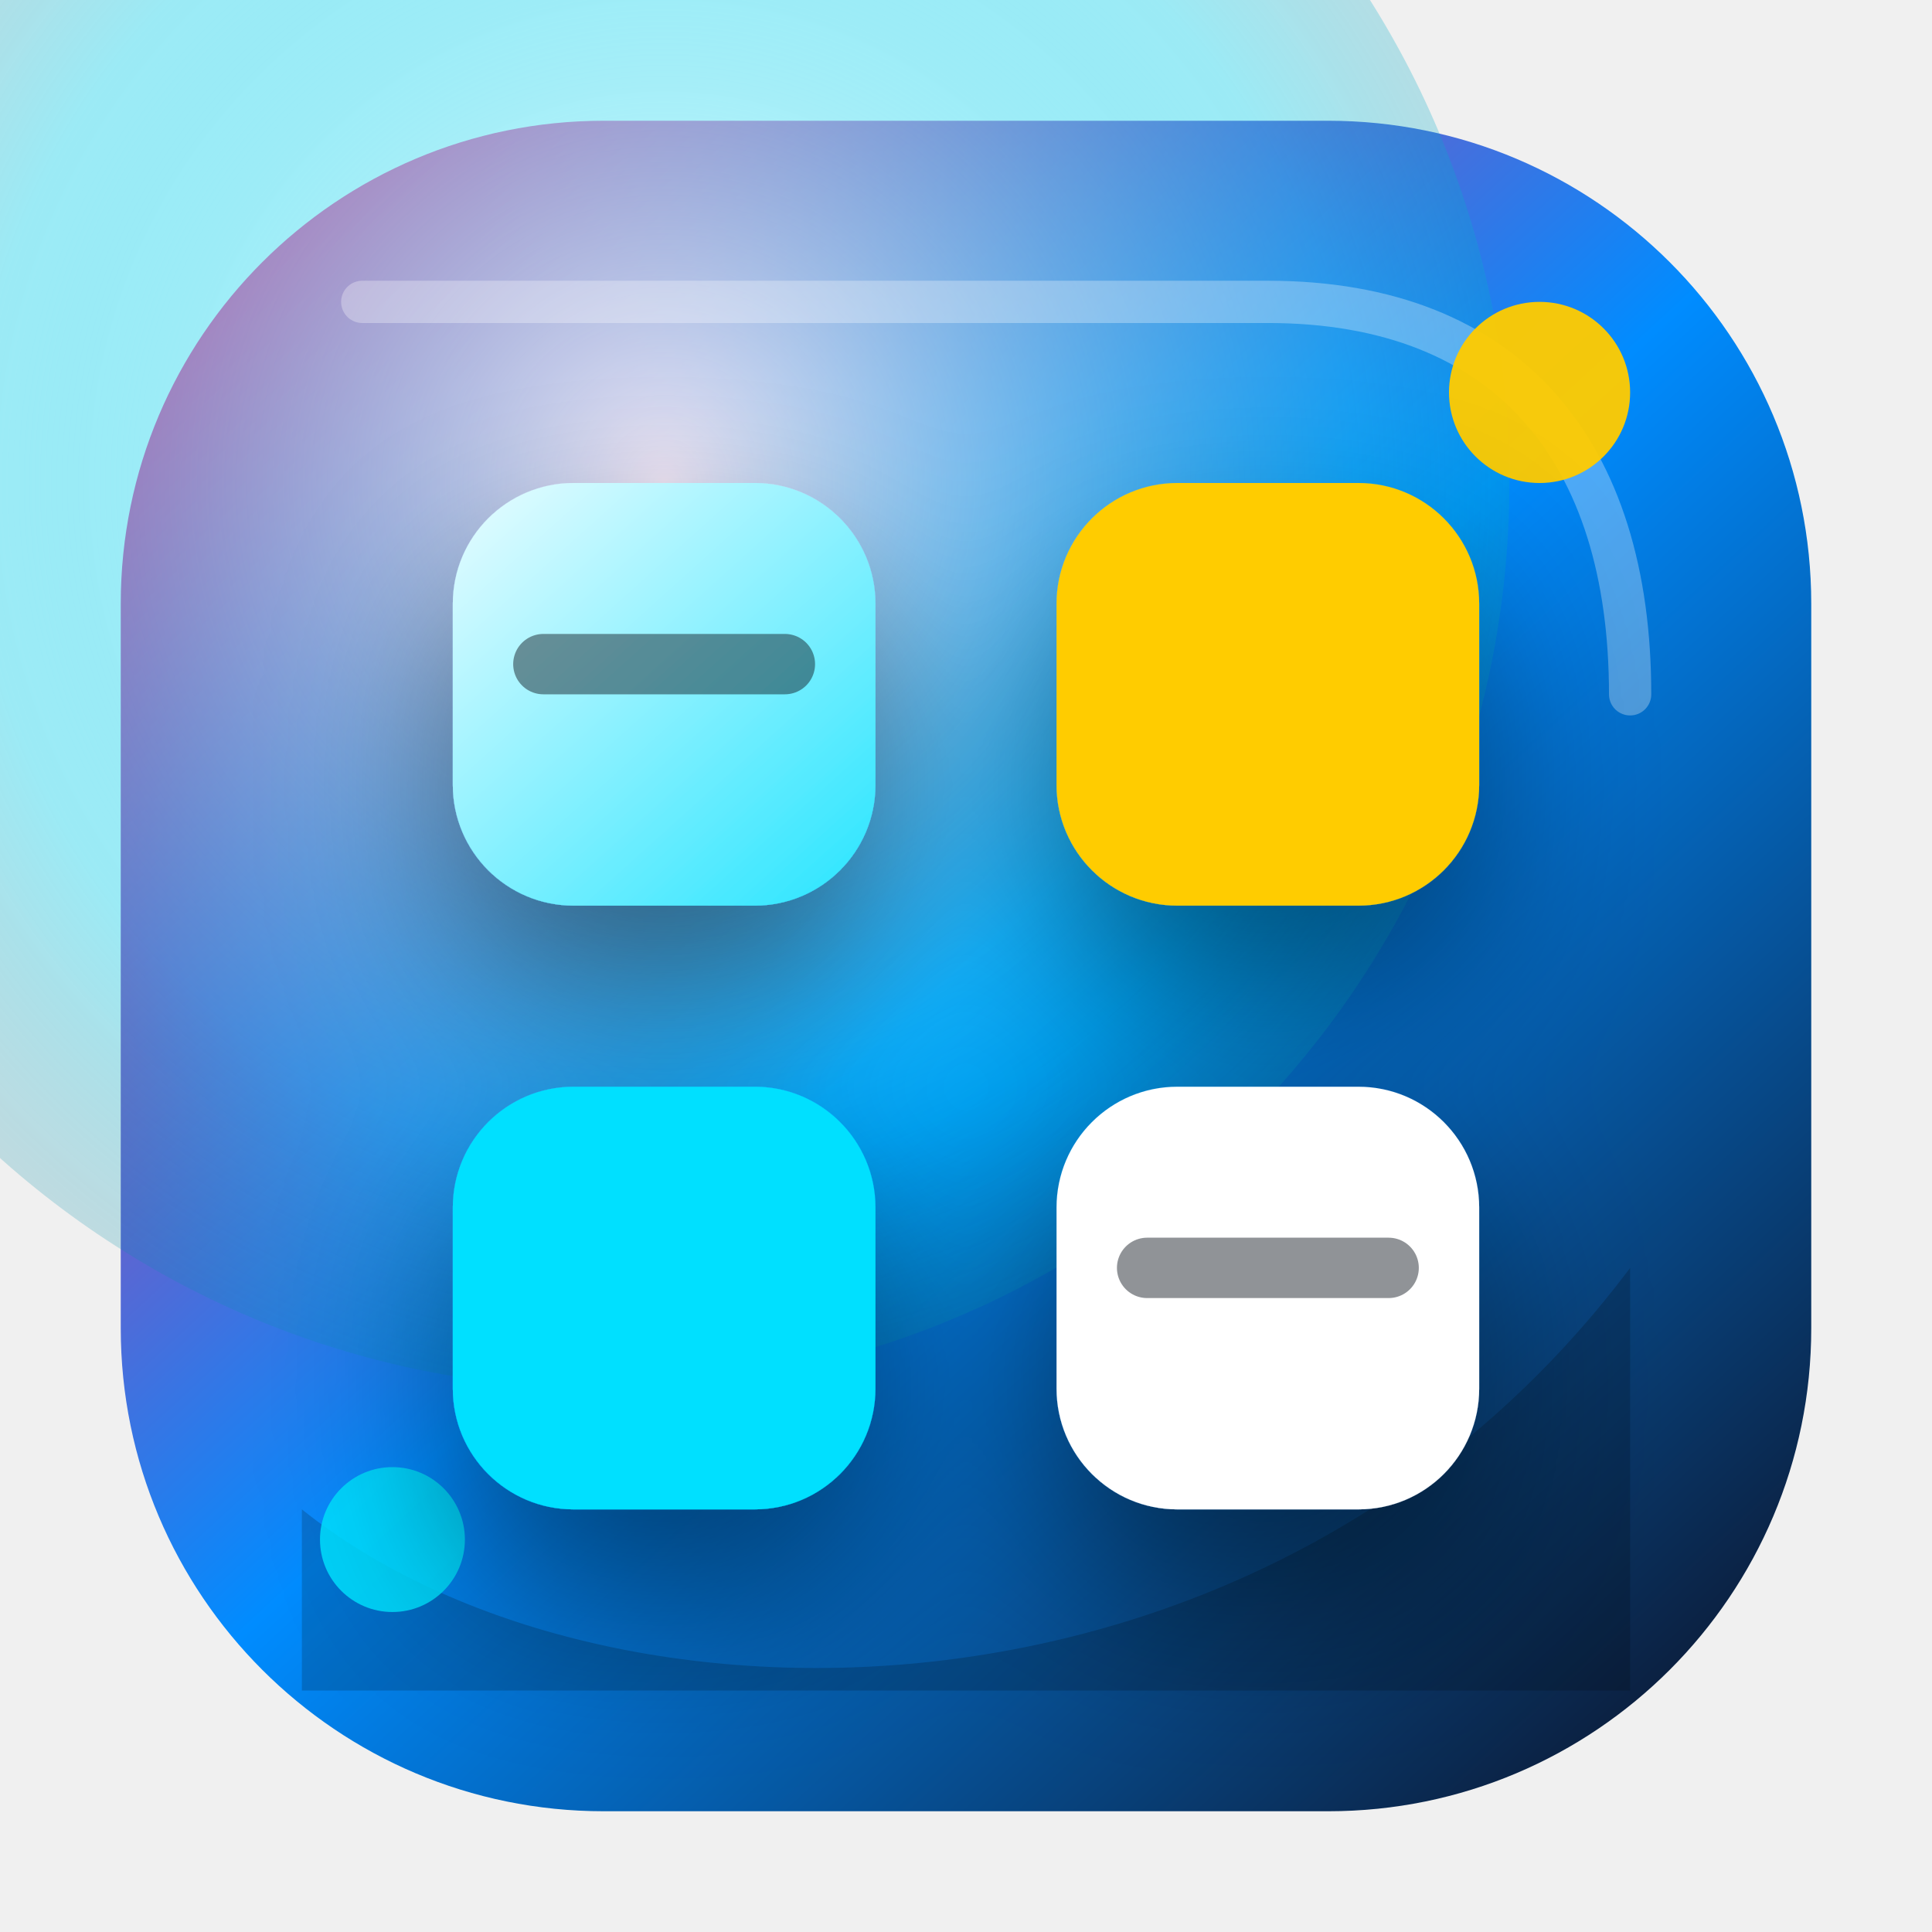
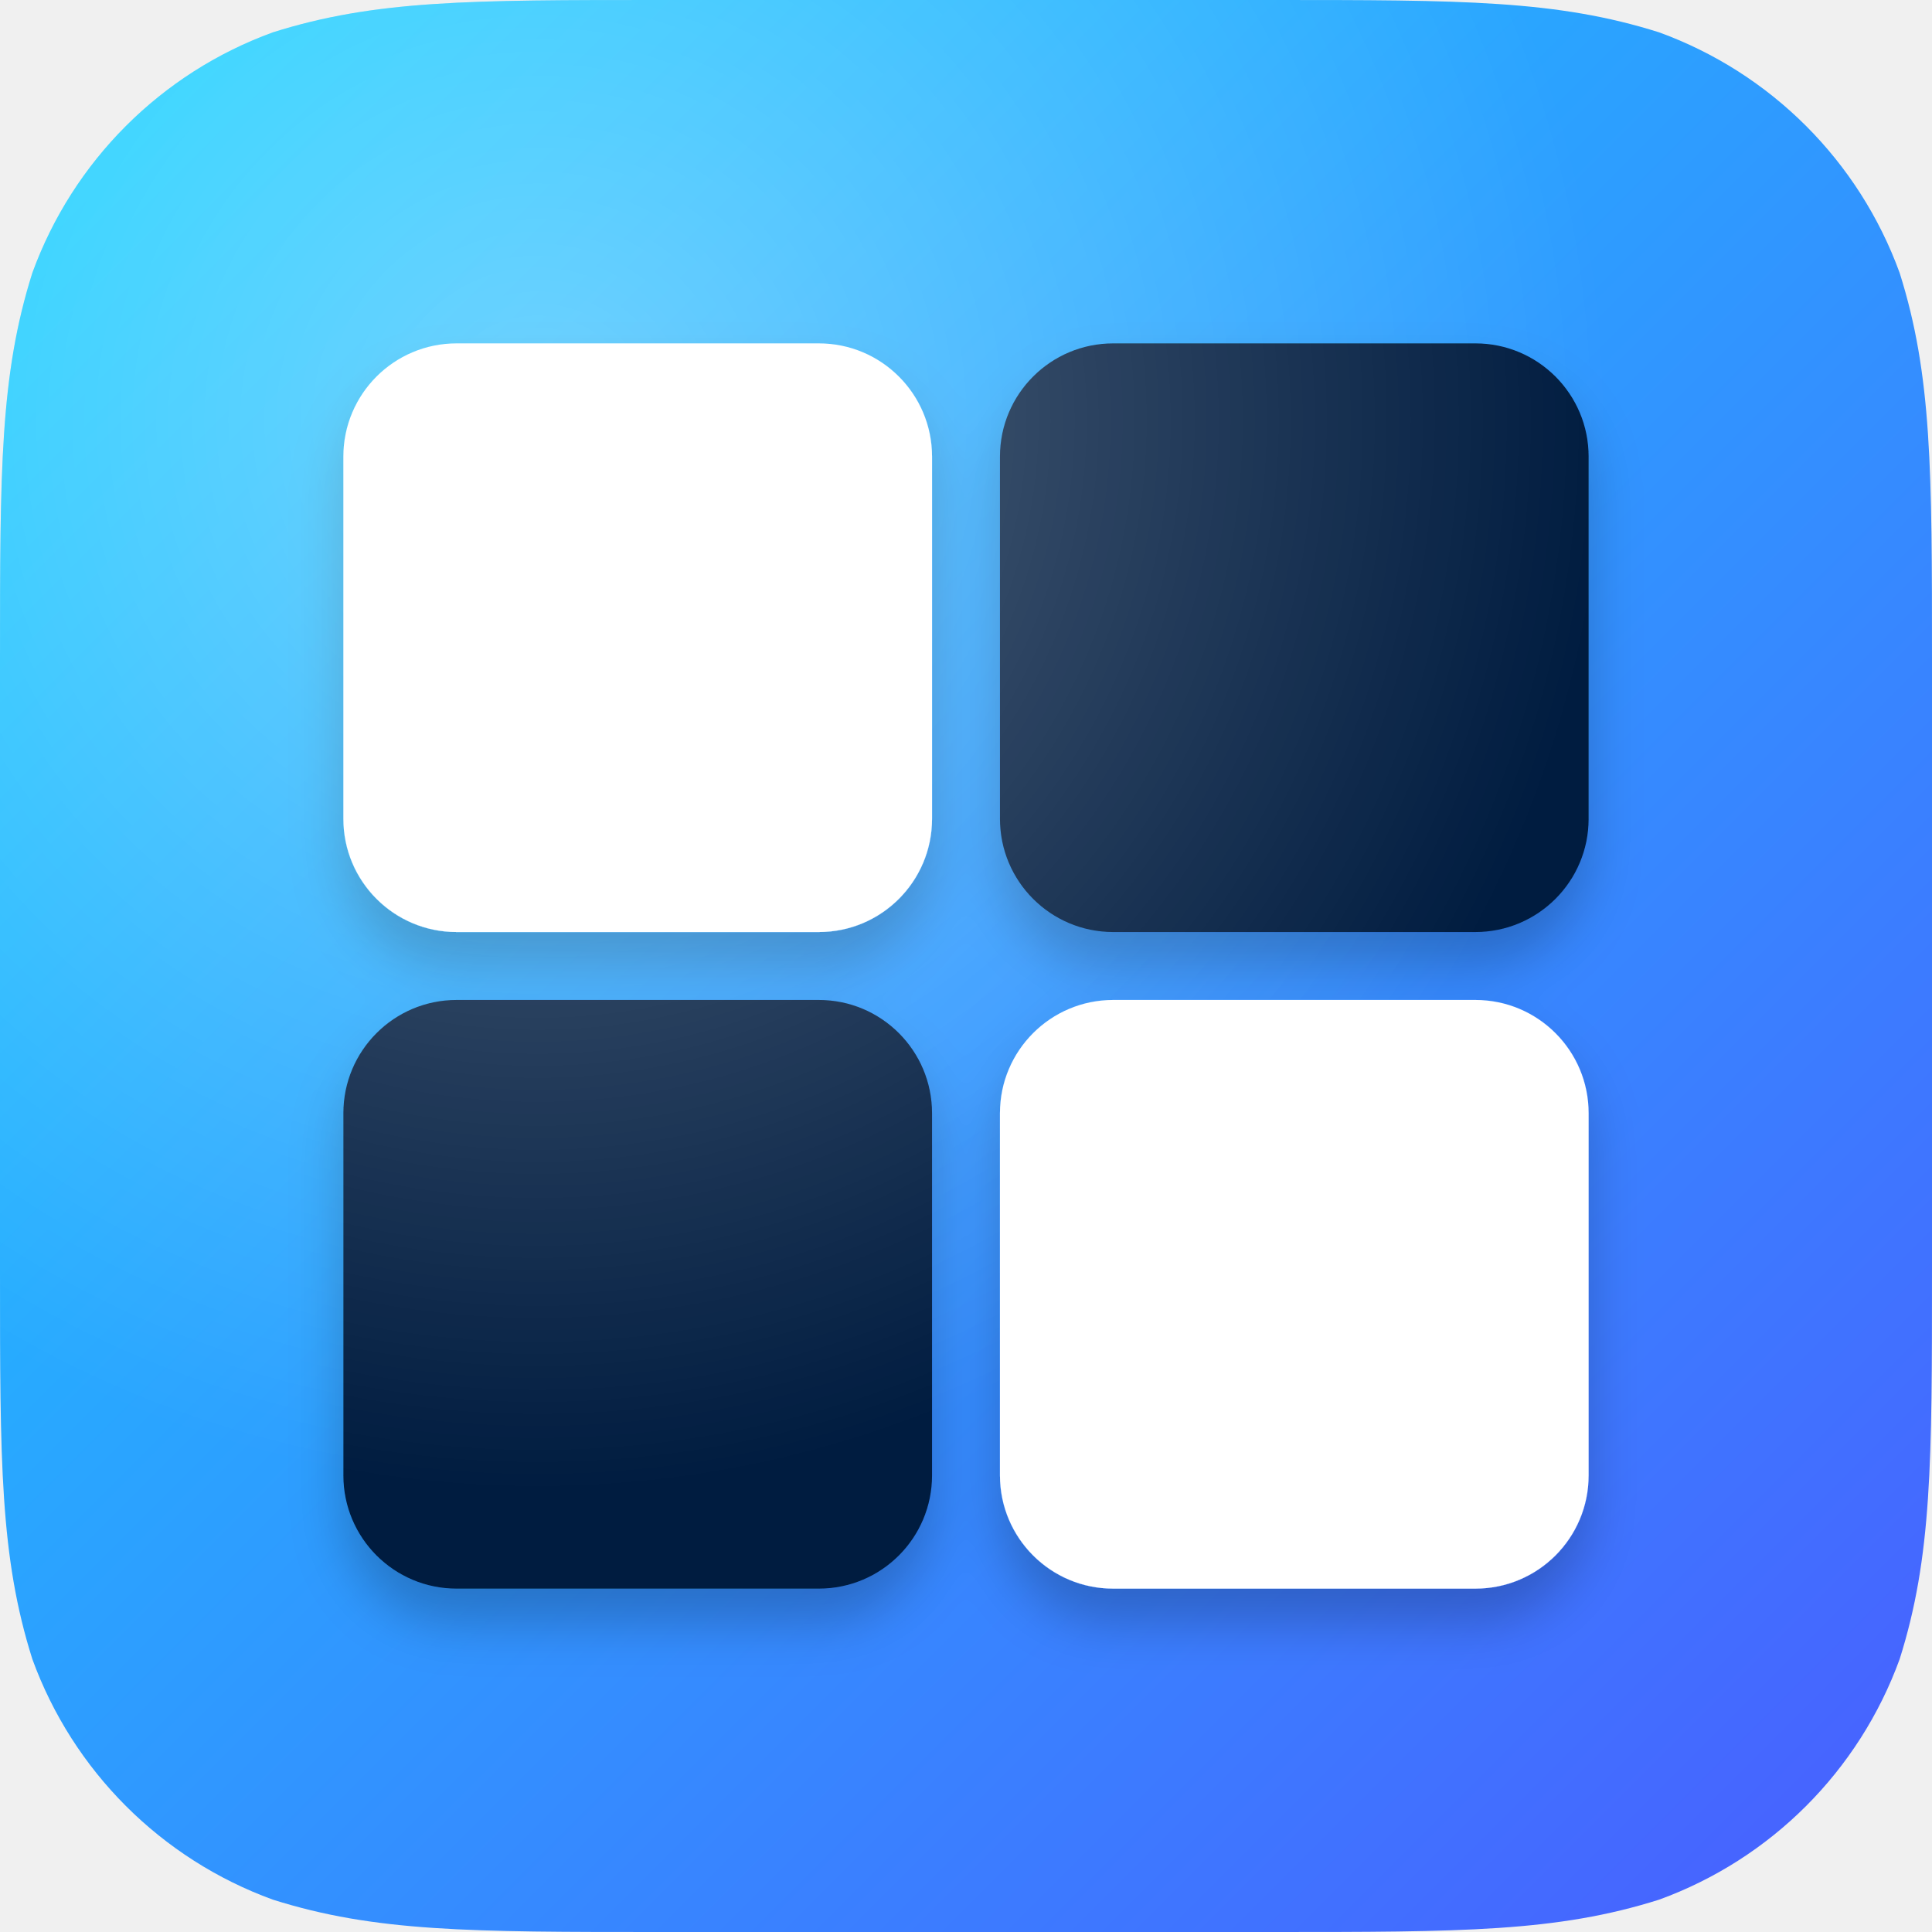
- <svg xmlns="http://www.w3.org/2000/svg" viewBox="0 0 64 64" width="64" height="64" role="img" aria-label="Monoline Dashboard">
+ <svg xmlns="http://www.w3.org/2000/svg" viewBox="0 0 1024 1024" width="1024" height="1024" role="img" aria-label="Dashboard">
  <defs>
-     <linearGradient id="bg-monoline-dashboard" x1="10" y1="8" x2="58" y2="60" gradientUnits="userSpaceOnUse">
-       <stop offset="0" stop-color="#f72585" />
-       <stop offset="0.46" stop-color="#008cff" />
-       <stop offset="1" stop-color="#0d1024" />
+     <clipPath id="sq">
+       <path d="M 350.06 0 L 673.94 0 C 774.74 0 825.13 0 879.39 17.15 L 879.39 17.15 C 938.62 38.71 985.29 85.38 1006.85 144.61 C 1024 198.87 1024 249.26 1024 350.06 L 1024 673.94 C 1024 774.74 1024 825.13 1006.85 879.39 L 1006.85 879.39 C 985.29 938.62 938.62 985.29 879.39 1006.85 C 825.13 1024 774.74 1024 673.94 1024 L 350.06 1024 C 249.26 1024 198.87 1024 144.61 1006.85 L 144.61 1006.85 C 85.38 985.29 38.71 938.62 17.15 879.39 C 0 825.13 0 774.74 0 673.94 L 0 350.06 C 0 249.26 0 198.87 17.15 144.61 L 17.15 144.61 C 38.71 85.38 85.38 38.71 144.61 17.15 C 198.87 0 249.26 0 350.06 0 Z" />
+     </clipPath>
+     <linearGradient id="bgmonolinedashboard" x1="0" y1="0" x2="1" y2="1">
+       <stop offset="0" stop-color="#14d6ff" />
+       <stop offset="1" stop-color="#4a5cff" />
    </linearGradient>
-     <radialGradient id="glow-monoline-dashboard" cx="22" cy="16" r="44" gradientUnits="userSpaceOnUse">
-       <stop offset="0" stop-color="#ffffff" stop-opacity="0.85" />
-       <stop offset="0.52" stop-color="#00e0ff" stop-opacity="0.35" />
-       <stop offset="1" stop-color="#0d1024" stop-opacity="0" />
+     <radialGradient id="spmonolinedashboard" cx="0.28" cy="0.22" r="0.55">
+       <stop offset="0" stop-color="#ffffff" stop-opacity="0.35" />
+       <stop offset="1" stop-color="#ffffff" stop-opacity="0" />
    </radialGradient>
-     <linearGradient id="glyph-monoline-dashboard" x1="14" y1="14" x2="50" y2="54" gradientUnits="userSpaceOnUse">
-       <stop offset="0" stop-color="#ffffff" />
-       <stop offset="0.48" stop-color="#00e0ff" />
-       <stop offset="1" stop-color="#ffcc00" />
-     </linearGradient>
-     <filter id="shadow-monoline-dashboard" x="-20%" y="-20%" width="140%" height="150%">
-       <feDropShadow dx="0" dy="3" stdDeviation="3" flood-color="#000" flood-opacity="0.45" />
+     <filter id="dsmonolinedashboard" x="-10%" y="-10%" width="120%" height="120%">
+       <feDropShadow dx="0" dy="18" stdDeviation="14" flood-color="#000" flood-opacity="0.22" />
    </filter>
  </defs>
-   <rect x="4" y="4" width="56" height="56" rx="16" fill="url(#bg-monoline-dashboard)" />
-   <circle cx="20" cy="16" r="30" fill="url(#glow-monoline-dashboard)" />
-   <path d="M10 50 C20 58 42 58 54 42 L54 56 L10 56 Z" fill="#000" opacity="0.18" />
-   <path d="M12 10 H42 C50 10 54 15 54 23" fill="none" stroke="#fff" stroke-opacity="0.30" stroke-width="1.4" stroke-linecap="round" />
-   <circle cx="51" cy="13" r="3" fill="#ffcc00" opacity="0.95" />
-   <circle cx="13" cy="51" r="2.4" fill="#00e0ff" opacity="0.85" />
-   <g filter="url(#shadow-monoline-dashboard)">
-     <rect x="15" y="16" width="14" height="14" rx="4" fill="url(#glyph-monoline-dashboard)" />
-     <rect x="35" y="16" width="14" height="14" rx="4" fill="#ffcc00" />
-     <rect x="15" y="36" width="14" height="14" rx="4" fill="#00e0ff" />
-     <rect x="35" y="36" width="14" height="14" rx="4" fill="#ffffff" />
-     <path d="M18 22h8M38 42h8" stroke="#09101a" stroke-opacity=".45" stroke-width="2" stroke-linecap="round" />
+   <g clip-path="url(#sq)">
+     <rect x="0" y="0" width="1024" height="1024" fill="url(#bgmonolinedashboard)" />
+     <g filter="url(#dsmonolinedashboard)">
+       <rect x="182" y="182" width="312" height="312" rx="60" fill="#ffffff" />
+       <rect x="530" y="182" width="312" height="312" rx="60" fill="#001f3f" />
+       <rect x="182" y="530" width="312" height="312" rx="60" fill="#001f3f" />
+       <rect x="530" y="530" width="312" height="312" rx="60" fill="#ffffff" />
+     </g>
+     <rect x="0" y="0" width="1024" height="1024" fill="url(#spmonolinedashboard)" />
  </g>
</svg>
